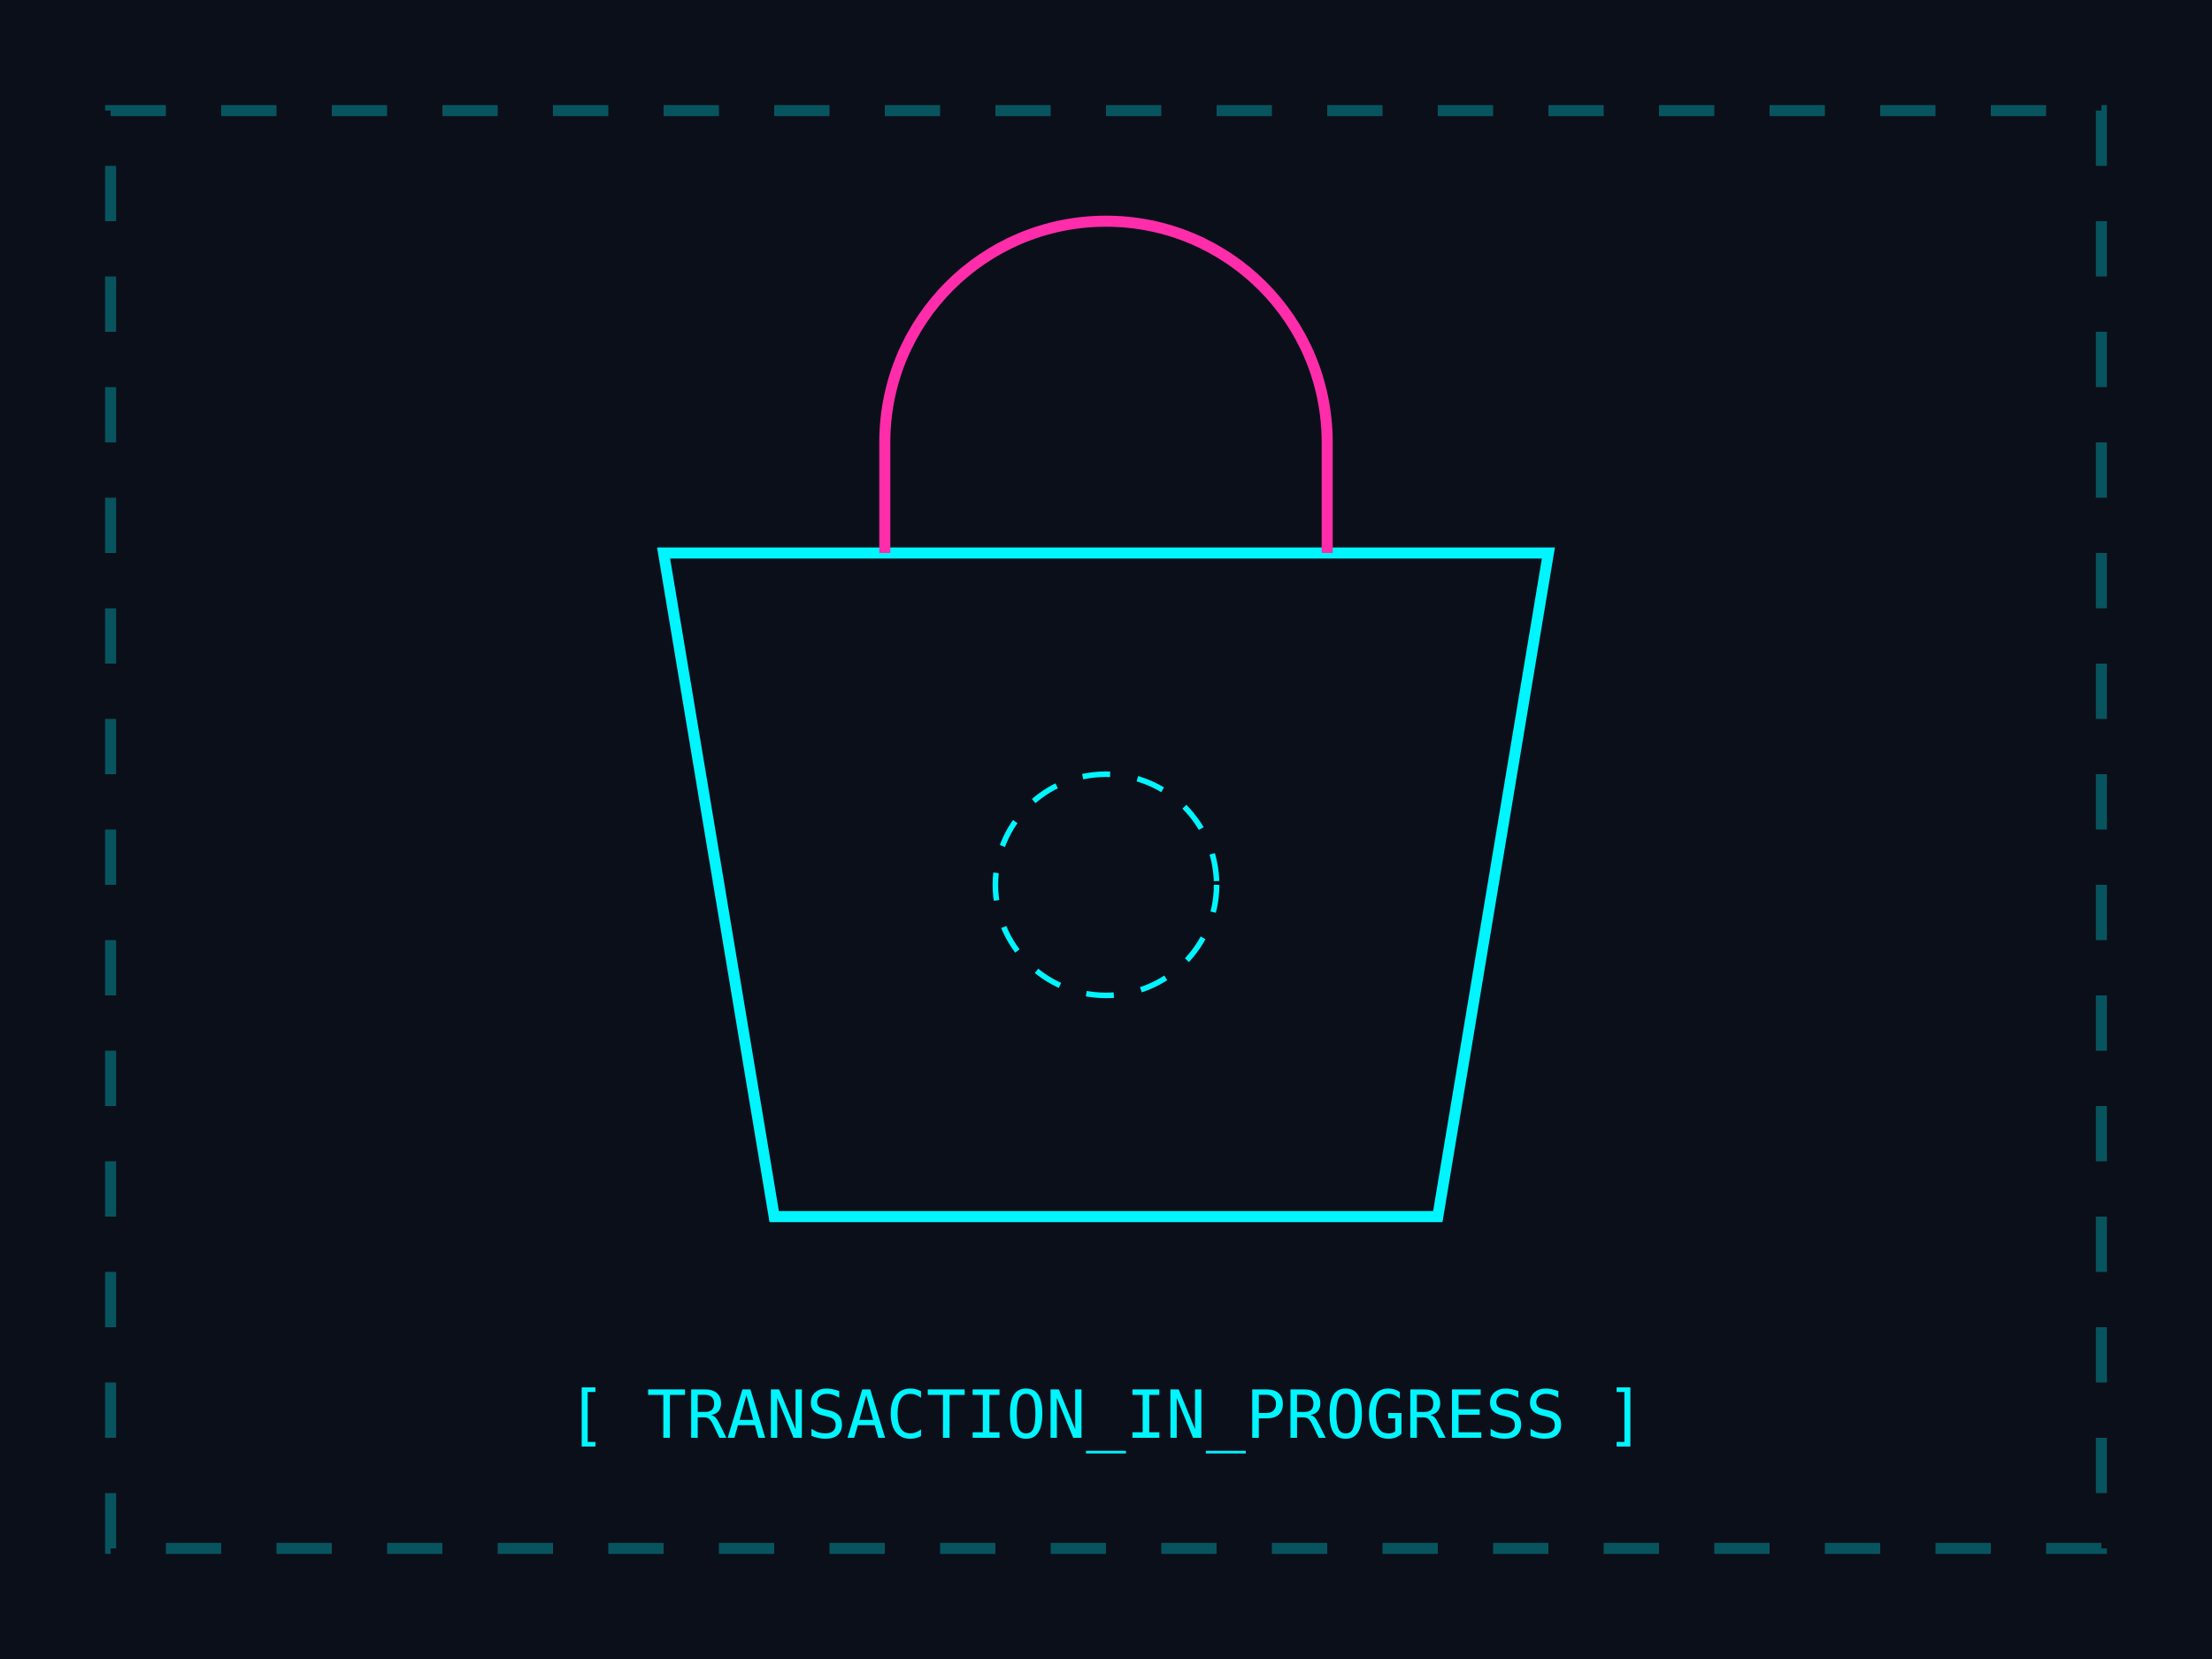
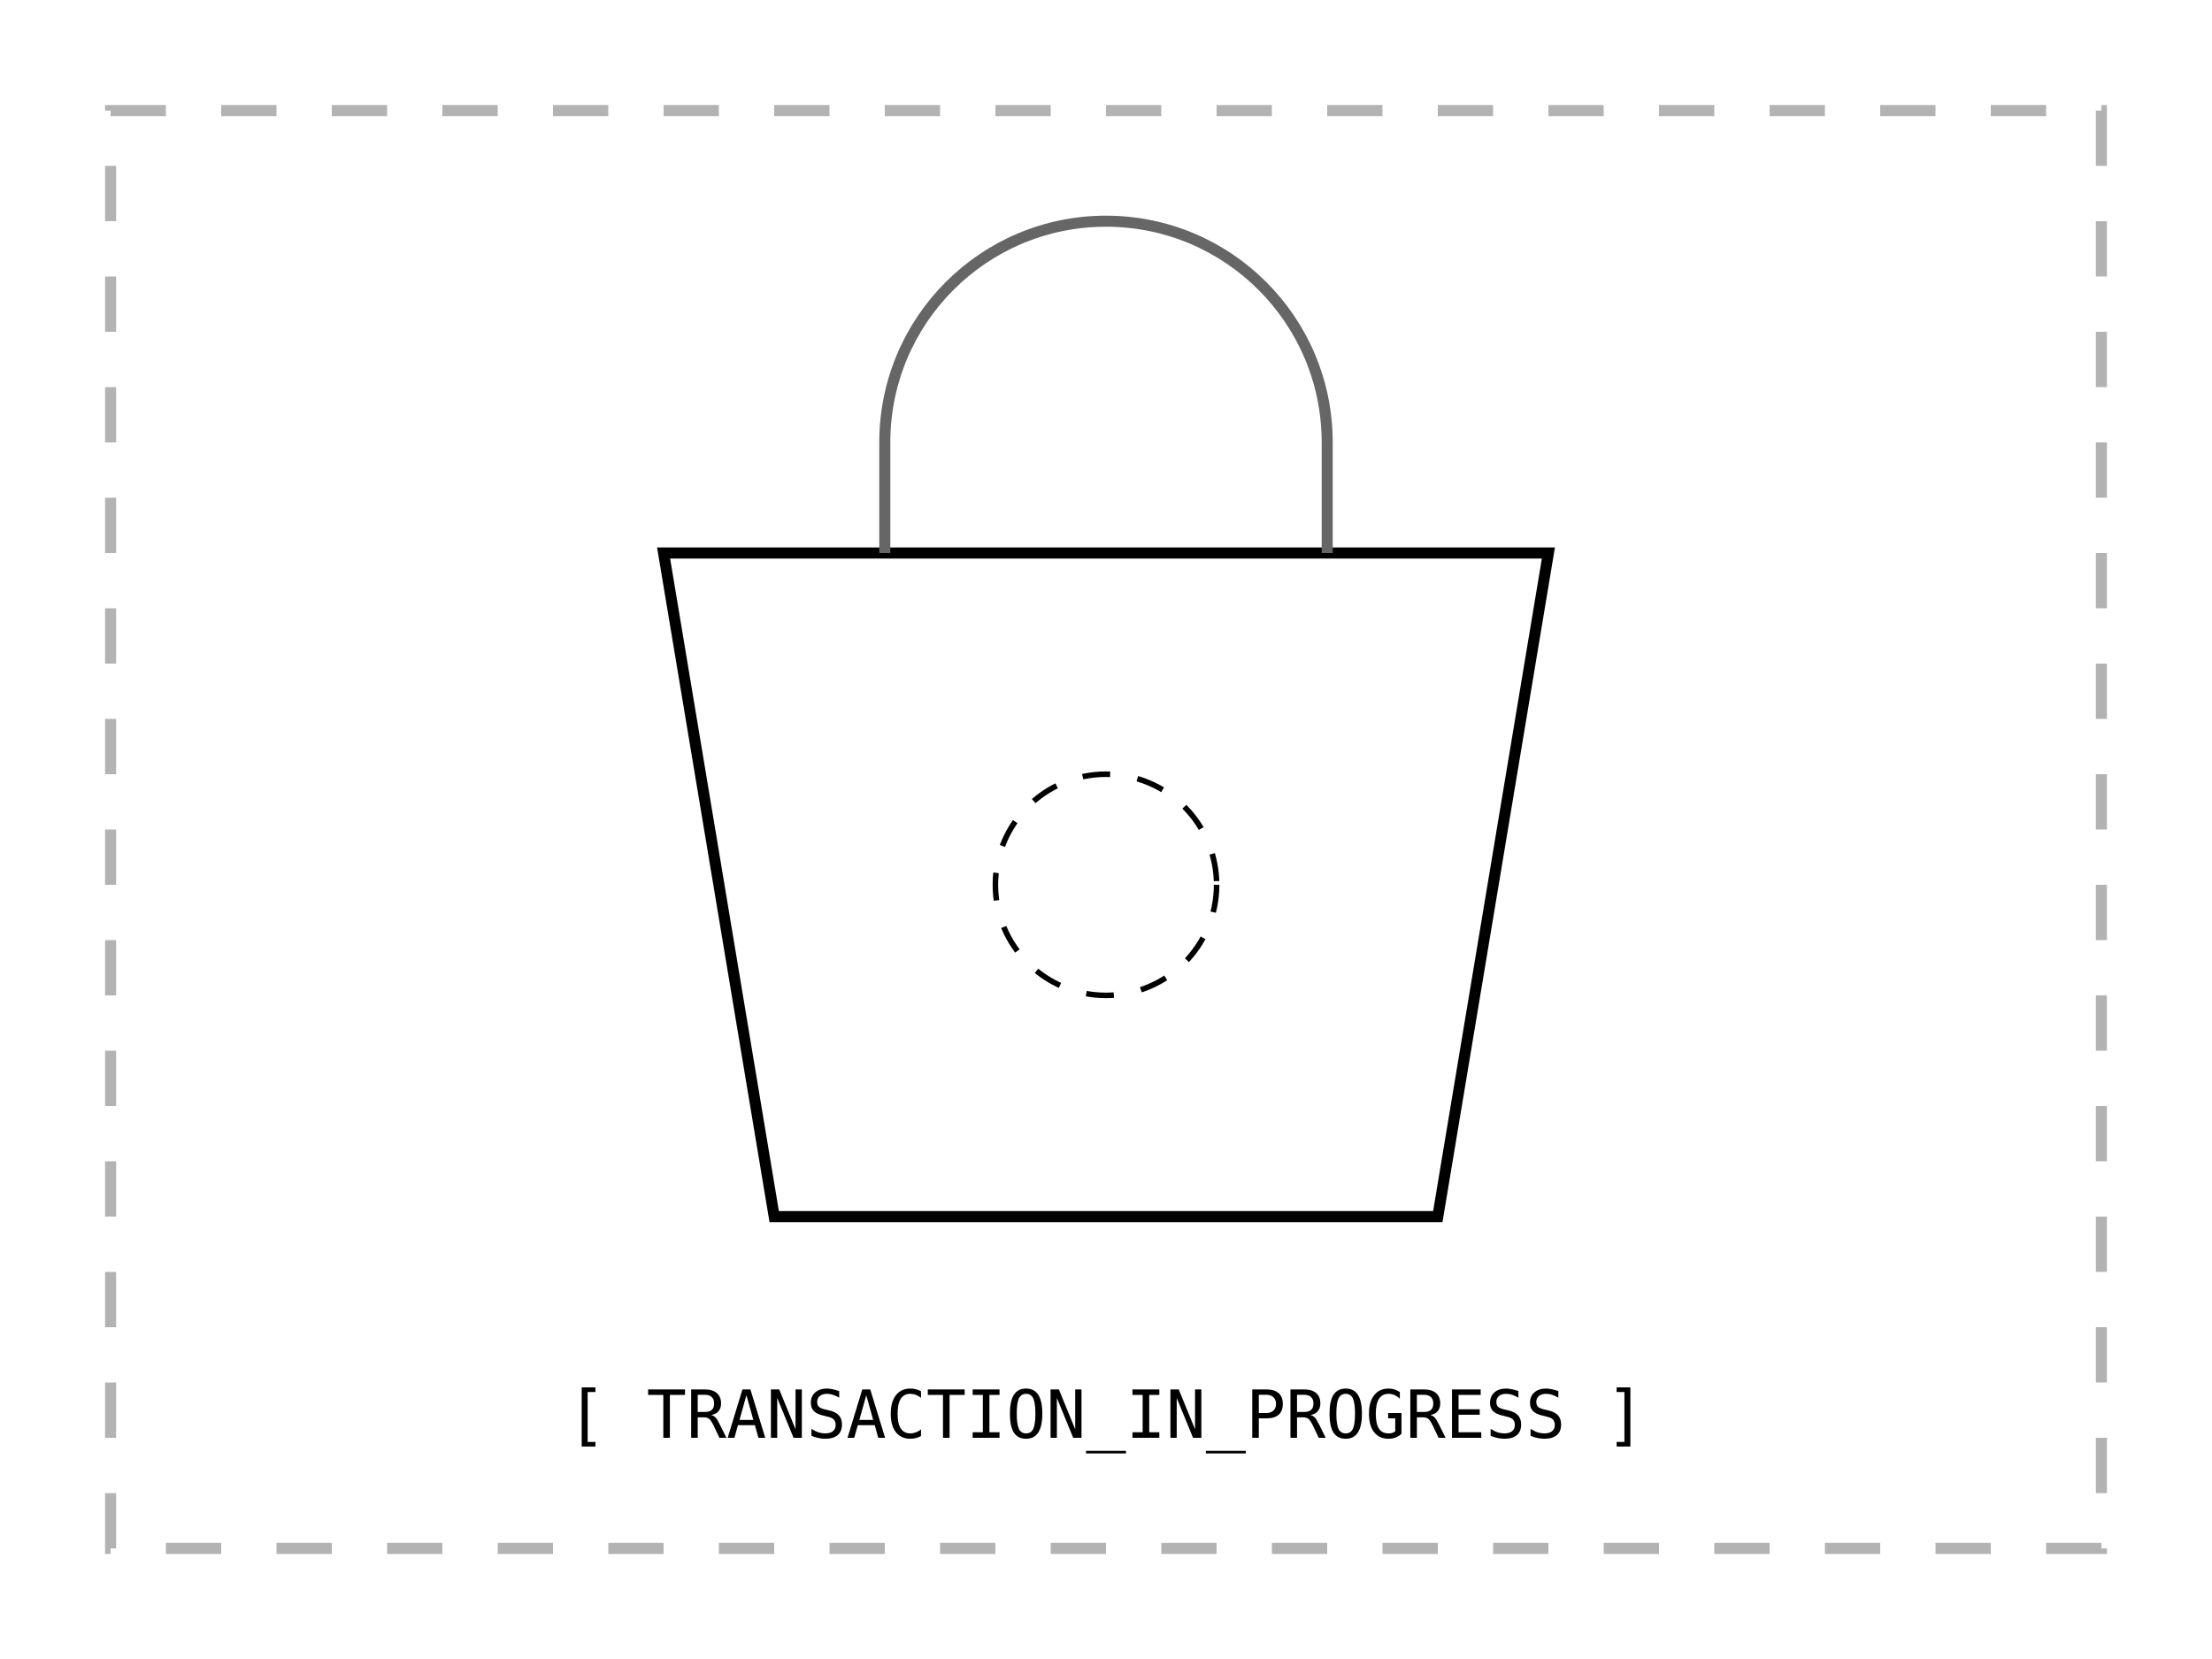
<svg xmlns="http://www.w3.org/2000/svg" width="400" height="300" viewBox="0 0 400 300" fill="none">
-   <rect width="400" height="300" fill="#0B0F1A" />
-   <rect x="20" y="20" width="360" height="260" stroke="#00F5FF" stroke-width="2" stroke-dasharray="10 10" opacity="0.3" />
-   <path d="M120 100H280L260 220H140L120 100Z" stroke="#00F5FF" stroke-width="2" />
-   <path d="M160 100V80C160 57.909 177.909 40 200 40C222.091 40 240 57.909 240 80V100" stroke="#FF2DAA" stroke-width="2" />
-   <circle cx="200" cy="160" r="20" stroke="#00F5FF" stroke-width="1" stroke-dasharray="5 5" />
-   <text x="200" y="260" text-anchor="middle" fill="#00F5FF" font-family="monospace" font-size="12">[ TRANSACTION_IN_PROGRESS ]</text>
+   <rect width="400" height="300" fill="#ffffff" />
+   <rect x="20" y="20" width="360" height="260" stroke="#000000" stroke-width="2" stroke-dasharray="10 10" opacity="0.3" />
+   <path d="M120 100H280L260 220H140L120 100Z" stroke="#000000" stroke-width="2" />
+   <path d="M160 100V80C160 57.909 177.909 40 200 40C222.091 40 240 57.909 240 80V100" stroke="#666666" stroke-width="2" />
+   <circle cx="200" cy="160" r="20" stroke="#000000" stroke-width="1" stroke-dasharray="5 5" />
+   <text x="200" y="260" text-anchor="middle" fill="#000000" font-family="monospace" font-size="12">[ TRANSACTION_IN_PROGRESS ]</text>
</svg>
